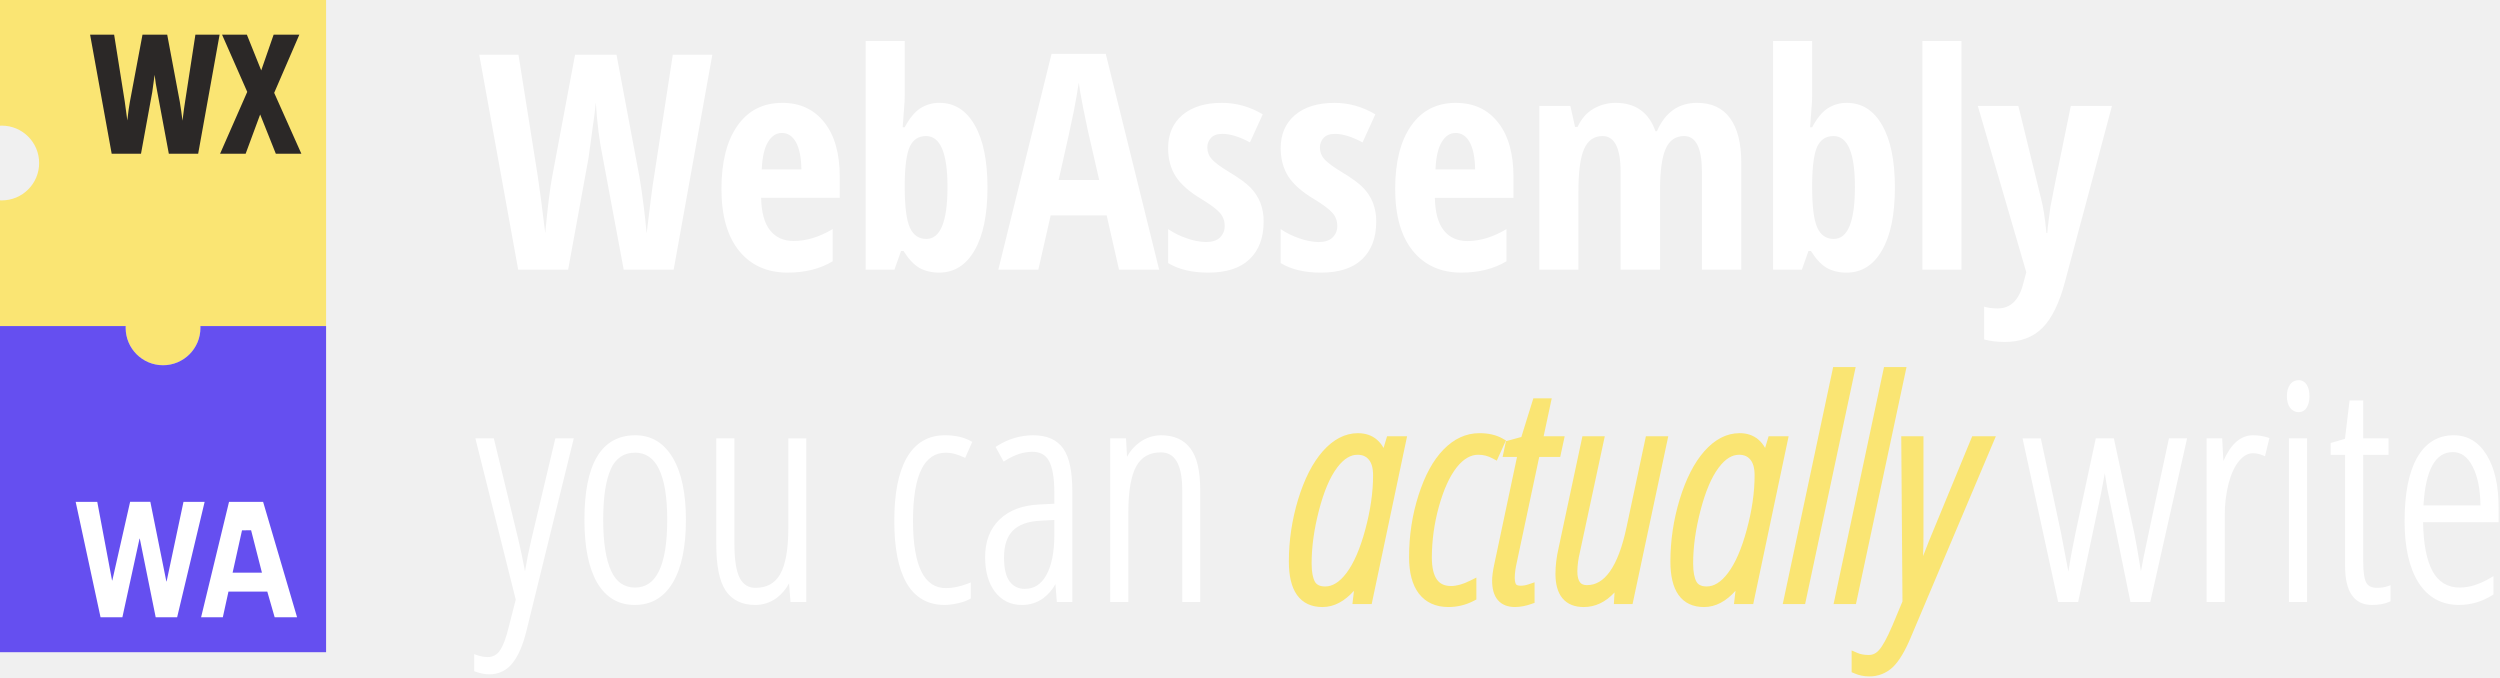
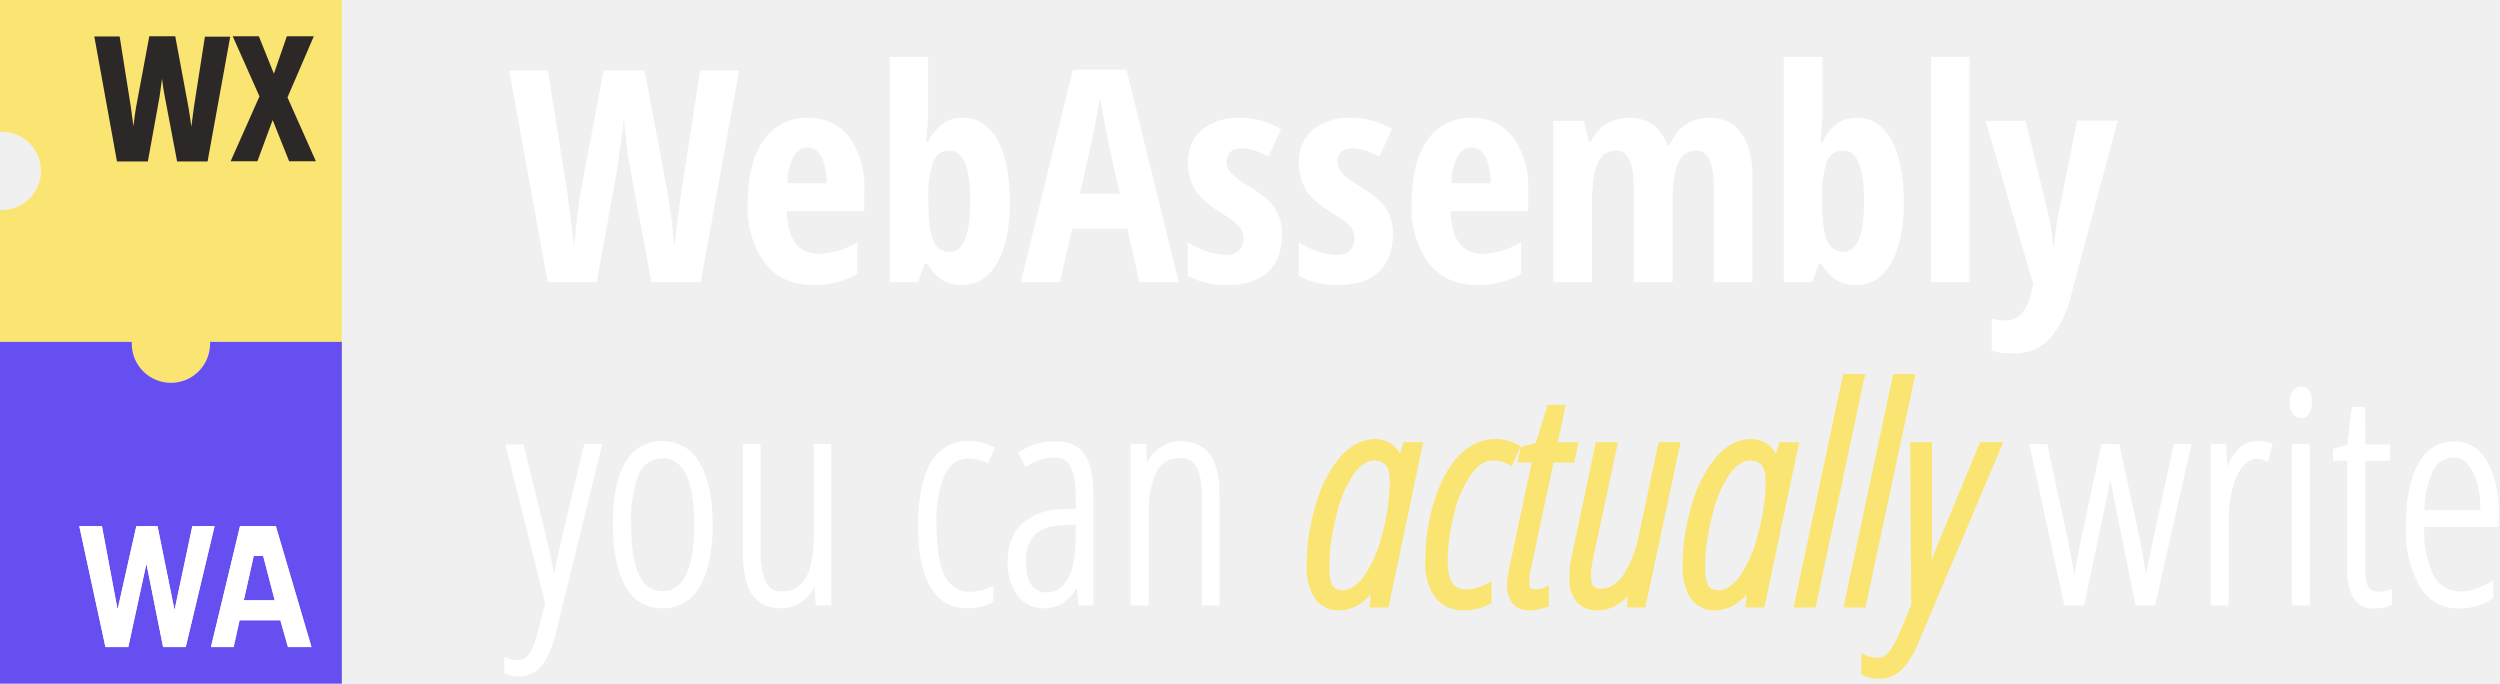
- <svg xmlns="http://www.w3.org/2000/svg" fill="none" viewBox="0 0 1196 324">
-   <path d="M60.16 156H0V95.84l.84.03a17.88 17.88 0 1 0 0-35.77q-.42 0-.84.04V0h156v156H95.86l.04.84a17.89 17.89 0 0 1-35.78 0z" fill="#fae573" />
-   <path d="M0 156v156h156V156H95.85q.04.42.04.84a17.89 17.89 0 0 1-35.78 0l.04-.84z" fill="#654ff0" />
-   <path d="M59.68 48.55q.5 3.26 1.23 9.07.63-5.8 1.22-8.87l6.04-32.17h11.82l6.04 32.18q.73 4.38 1.27 8.96.81-6.56 1.26-9.18l4.92-31.96h11.58L94.8 73.56H80.77l-5.54-29.7q-.77-3.65-1.26-8.06l-1.12 8.17V44l-5.4 29.56H53.43L43.1 16.58h11.5zm65.29-14.86 5.94-17.11h12.3l-12.04 27.84 13.01 29.14h-12.22l-7.5-18.8-6.95 18.8h-12.23l13-29.6-12.05-27.38h11.87z" fill="#2b2827" />
-   <path d="m236.43 210.48 11.53 47.6q1.64 6.9 3.19 15.21 1.22-7.44 3.09-15.35l11.25-47.46.18-.77h8.82l-.3 1.24-22.3 90.7c-1.65 6.77-3.85 11.97-6.65 15.5a13.7 13.7 0 0 1-11.33 5.44q-2.9-.01-6.38-1.25l-.67-.23v-8.17l1.33.47q2.67.93 5.15.93a6.7 6.7 0 0 0 5.85-3.22c1.54-2.24 2.96-5.96 4.22-11.27v-.01l3.32-12.98-19-75.9-.3-1.25h8.81zm67.5-2.25c7.71 0 13.72 3.67 17.95 10.83 4.21 7.1 6.26 17.02 6.26 29.62 0 12.92-2.05 22.98-6.26 30.04-4.2 7.08-10.3 10.69-18.22 10.69-7.84 0-13.87-3.61-18.02-10.7-4.07-7.06-6.05-17.11-6.05-30.03 0-13.22 1.95-23.3 5.98-30.1 4.07-6.88 10.24-10.35 18.37-10.35m47.41 52.26c0 7.51.9 12.82 2.56 16.07a9 9 0 0 0 3.1 3.5 8 8 0 0 0 4.38 1.16c5.44 0 9.32-2.16 11.8-6.46 2.57-4.45 3.94-11.78 3.94-22.14v-42.9h8.6V288h-7.54l-.08-.92-.63-8a21 21 0 0 1-6 7.04h-.02a17 17 0 0 1-10.07 3.29c-6.4 0-11.25-2.3-14.33-7-2.98-4.61-4.39-11.98-4.39-21.92v-50.78h8.68zm100.68-52.26q7.28 0 12.3 2.73l.8.44-.38.84-2.6 5.9-.4.94-.93-.43q-4.57-2.1-8.23-2.09-3.93.01-6.8 1.93a15 15 0 0 0-4.91 5.9c-2.7 5.39-4.1 13.58-4.1 24.71 0 11.04 1.4 19.16 4.1 24.5a15 15 0 0 0 4.9 5.85 12 12 0 0 0 6.8 1.9q4.77.02 10.48-2.17l1.36-.53v7.68l-.53.28q-2.49 1.35-5.96 2.07-3.44.73-6.05.73c-8 0-14.08-3.5-18.15-10.41-3.98-6.89-5.9-16.84-5.9-29.76 0-13.1 1.94-23.22 5.96-30.24 4.11-7.14 10.22-10.77 18.24-10.77m42.25 0c6.5 0 11.38 2.08 14.4 6.4 2.94 4.2 4.32 11.08 4.32 20.4V288h-7.4l-.08-.92-.6-7.64a21 21 0 0 1-5.83 6.75 17 17 0 0 1-10.3 3.22c-5.27 0-9.57-2.12-12.8-6.3h-.01c-3.17-4.22-4.7-9.77-4.7-16.57 0-7.48 2.25-13.5 6.84-17.95 4.58-4.47 10.95-6.85 19-7.24l7.27-.37v-5.38c0-7.08-.9-12.05-2.55-15.06a8 8 0 0 0-3.15-3.3 10 10 0 0 0-4.83-1.1c-4.13 0-8.4 1.35-12.83 4.14l-.9.56-.5-.93-2.89-5.27-.45-.83.8-.5a32 32 0 0 1 17.2-5.08m636.28 1.48h12.09v7.9h-12.09v51.25q0 3.82.41 6.34t1.13 3.7c.89 1.48 2.47 2.32 5.05 2.32q2.96 0 5.15-.79l1.33-.47v7.68l-.58.27q-3.37 1.51-8.36 1.5c-4.23 0-7.51-1.6-9.69-4.86-2.13-3.18-3.12-7.83-3.12-13.8v-53.13H1115v-5.69l.72-.21 6.11-1.78 2.1-17.49.11-.88h6.53zm43.29-1.48c6.73 0 12.02 3.25 15.83 9.55 3.79 6.22 5.63 14.53 5.63 24.85v7.19h-36.12c.17 10.54 1.73 18.33 4.57 23.48a15 15 0 0 0 5.39 5.85 14.5 14.5 0 0 0 7.59 1.93q6.83.02 14.6-4.57l1.51-.9v8.78l-.47.3a29.6 29.6 0 0 1-15.92 4.72c-8.41 0-14.94-3.6-19.48-10.73h-.01c-4.45-7.12-6.62-16.92-6.62-29.3 0-13.1 1.93-23.24 5.9-30.3 4.05-7.17 9.94-10.85 17.6-10.85m-618.4 0c6.16 0 10.92 2.1 14.1 6.39 3.15 4.2 4.62 10.82 4.62 19.65V288h-8.6v-53.6c0-6.26-.94-10.79-2.68-13.72-1.69-2.86-4.17-4.26-7.58-4.26-5.37 0-9.22 2.2-11.7 6.59-2.5 4.5-3.82 11.81-3.82 22.08V288h-8.68v-78.29h7.57l.06.95.41 7.88a20 20 0 0 1 6.1-6.96 17.4 17.4 0 0 1 10.2-3.35m421.03 2.27 9.5 44.44v.02l3.53 18.52q1.26-8.38 3.44-18.68l9.49-44.3.17-.79h8.65l.17.8 9.56 44.42.14.68q1 4.67 3.09 17.66.49-2.75 1.28-6.78v-.01l.98.2-.98-.2q1.9-9.36 11.95-55.98l.17-.79h8.67l-.27 1.22-17.16 76.29-.18.78h-9.49l-.16-.8-10.55-51.68-.27-1.18-.02-.05v-.05q-.05-.44-1.26-7.86l-.07.38v.02l-1.62 8.72v.03l-10.9 51.68-.17.79h-9.56l-.17-.79-16.6-76.29-.26-1.2h8.73zm101.33-2.27q3.72 0 6.98 1.04l.89.28-.22.9-1.62 6.68-.27 1.14-1.09-.45a12 12 0 0 0-4.81-.98c-2.19 0-4.35 1.13-6.48 3.66q-3.13 3.69-5 10.65a60 60 0 0 0-1.87 15.42V288h-8.68v-78.29h7.44l.05.95.52 9.89c3.48-7.96 8.14-12.32 14.16-12.32m25.89 79.77h-8.68v-78.29h8.68zm-606.2-38.88c-6 .32-10.28 1.98-13.05 4.83-2.7 2.8-4.14 6.98-4.14 12.73 0 5.45.97 9.24 2.75 11.56a8.6 8.6 0 0 0 7.22 3.47c4.36 0 7.76-2.1 10.23-6.52 2.56-4.52 3.88-11 3.88-19.55v-6.89zm-193.7-32.56q-4.02.01-6.84 1.9a13.7 13.7 0 0 0-4.7 5.82c-2.43 5.34-3.7 13.43-3.7 24.4s1.32 19.11 3.85 24.54q1.88 4.02 4.7 5.92a11.5 11.5 0 0 0 6.7 1.94q3.82 0 6.6-1.92 2.82-1.88 4.79-5.87c2.63-5.36 3.99-13.53 3.99-24.61 0-10.99-1.37-19.08-4-24.4q-1.95-3.94-4.78-5.82a11.5 11.5 0 0 0-6.6-1.9m869.63-.28c-4.17 0-7.42 2.04-9.79 6.36q-3.5 6.29-4.27 19.13h27.26q-.16-11.72-3.75-18.58c-2.42-4.75-5.57-6.9-9.45-6.9m-73.76-34.41c1.65 0 2.96.8 3.87 2.22.89 1.4 1.28 3.25 1.28 5.46 0 2.13-.39 3.94-1.27 5.37l-.01.01a4.4 4.4 0 0 1-3.87 2.23c-1.7 0-3.11-.76-4.17-2.16l-.01-.01-.01-.02c-1-1.44-1.45-3.28-1.45-5.42 0-2.23.45-4.1 1.46-5.5l.01-.03a5 5 0 0 1 4.17-2.15M976.41 94.9q1.6 5.9 2.6 16.52h.42q.07-1.68.63-5.98.56-4.35.92-6.81.35-2.47 9.7-47.96h19.69l-22.43 83.96q-4.08 15.45-10.83 22.21-6.75 6.75-18 6.75-5.55 0-9.91-1.2v-15.67q2.88.84 6.46.84 9.43 0 12.38-12.37l1.34-4.92-23.2-79.6h19.4zM374.18 49.2q12.8 0 20.18 9.35 7.38 9.27 7.38 26.08v9.99h-37.62q.21 10.48 4.3 15.6 4.07 5.07 11.24 5.07 9.15 0 18.7-5.7V125q-9 5.42-21.58 5.42-14.7 0-23.2-10.41-8.44-10.47-8.44-29.6 0-19.41 7.67-30.3t21.37-10.9m58.64-4.01q0 1.62-.07 3.37-.07 1.76-.91 12.3h.98q3.45-6.46 7.45-9.06a16.5 16.5 0 0 1 9.21-2.6q10.7 0 16.8 10.61 6.13 10.62 6.13 29.89 0 19.47-6.2 30.09-6.1 10.62-17 10.62-5.28 0-9.36-2.25-4-2.33-7.6-8.09h-1.19L427.9 129h-13.78V19.6h18.7zm151.66 4q10.41 0 19.62 5.49l-6.12 13.43q-7.52-4.08-13.21-4.08-3.6 0-5.42 1.9a6.6 6.6 0 0 0-1.76 4.64q0 3.16 2.18 5.63 2.25 2.46 8.3 6.11 7.32 4.43 10.27 7.53 2.95 3.09 4.57 7.03a24 24 0 0 1 1.61 9.2q0 11.48-6.75 17.94-6.68 6.4-19.75 6.4-11.61 0-19.2-4.57V109.6a37 37 0 0 0 9 4.43 29 29 0 0 0 9.14 1.76q4.36 0 6.61-2.1a7.5 7.5 0 0 0 2.32-5.7q0-3.6-2.39-6.26-2.4-2.67-8.79-6.54-8.5-5.06-12.23-10.76-3.66-5.77-3.66-13.57 0-9.98 6.82-15.82 6.9-5.83 18.84-5.83m53.86 0q10.41 0 19.62 5.49l-6.12 13.43q-7.52-4.08-13.22-4.08-3.59 0-5.4 1.9a6.6 6.6 0 0 0-1.77 4.64q0 3.16 2.18 5.63 2.25 2.46 8.3 6.11 7.32 4.43 10.27 7.53 2.95 3.09 4.57 7.03a24 24 0 0 1 1.61 9.2q0 11.48-6.75 17.94-6.68 6.4-19.75 6.4-11.61 0-19.2-4.57v-16.25a37 37 0 0 0 9 4.43 29 29 0 0 0 9.14 1.76q4.36 0 6.61-2.1a7.5 7.5 0 0 0 2.32-5.7q0-3.6-2.4-6.26-2.37-2.67-8.78-6.54-8.5-5.06-12.23-10.76-3.66-5.77-3.66-13.57 0-9.98 6.82-15.82 6.9-5.83 18.84-5.83m58.15 0q12.8 0 20.18 9.36 7.38 9.27 7.38 26.08v9.99h-37.61q.21 10.48 4.29 15.6 4.08 5.07 11.25 5.07 9.13 0 18.7-5.7V125q-9 5.42-21.59 5.42-14.7 0-23.2-10.41-8.44-10.47-8.44-29.6 0-19.41 7.67-30.3 7.65-10.9 21.37-10.9m170.44-4q0 1.62-.07 3.37-.07 1.76-.91 12.3h.98q3.45-6.46 7.45-9.06a16.5 16.5 0 0 1 9.21-2.6q10.7 0 16.8 10.61 6.13 10.62 6.13 29.89 0 19.47-6.2 30.09-6.1 10.62-17 10.62-5.28 0-9.36-2.25-4-2.33-7.6-8.09h-1.19l-3.16 8.93h-13.78V19.6h18.7zM257.25 84.2q1.35 8.72 3.59 27.35 1.75-18.84 3.3-26.93l10.97-58.43h19.83l10.97 58.43q2.18 13.01 3.44 27.07 2.46-20.81 3.59-27.49l8.93-58h18.91L322.28 129h-23.9l-10.05-53.86q-2.32-11.03-3.3-26.09l-.57 5.2-2.88 21.17L271.8 129h-23.9L229.27 26.2h18.77zM554.53 129h-19.2l-5.9-25.94h-26.79l-5.9 25.94H477.6l25.45-103.22H529zm257.35-79.8q10.4 0 15.75 7.3 5.4 7.32 5.4 21.38V129H814.2V82.31q0-17.22-8.51-17.22-6.2 0-8.86 6.18-2.67 6.11-2.67 19.7V129H775.3V82.31q0-17.22-8.65-17.22-6.05 0-8.78 6.11-2.75 6.11-2.75 20.18V129h-18.7V50.67h14.84l2.25 10.06h1.2q2.8-5.99 7.65-8.72a21 21 0 0 1 10.48-2.81q14.34 0 19.13 13.57h.7q5.97-13.57 19.2-13.57m126.5 79.8h-18.7V19.6h18.7zM443.02 65.09q-5.35 0-7.74 4.99-2.32 5-2.46 17.58v1.9q0 13.64 2.4 19.19 2.45 5.56 7.94 5.56 10.12 0 10.12-24.9 0-24.32-10.26-24.32m434.1 0q-5.34 0-7.73 4.99-2.32 5-2.46 17.58v1.9q0 13.64 2.39 19.19 2.46 5.56 7.95 5.56 10.12 0 10.12-24.9 0-24.32-10.26-24.32M516.08 39.56q-.9 6.05-2.32 13.36-1.4 7.25-7.31 33.19h19.4l-5.48-23.9q-.5-2.2-2.25-10.9-1.69-8.8-2.04-11.75M374.04 63.61q-4.01 0-6.61 4.29-2.6 4.22-3.02 13.15h18.98q-.14-8.58-2.6-13.01-2.47-4.43-6.75-4.43m322.31 0q-4 0-6.6 4.29-2.61 4.22-3.03 13.15h18.98q-.15-8.58-2.6-13.01t-6.75-4.43" fill="#fff" />
-   <path d="M920.19 255.64q0 5.18-.18 10.38a231 231 0 0 1 2.73-7l20.76-50.3h11.31l-40.69 96.21c-2.74 6.54-5.6 11.38-8.62 14.25a16 16 0 0 1-11.36 4.41q-3.67 0-7.12-1.5l-1.2-.52v-10.4l2.79 1.2c1.42.62 3.2.97 5.39.97 1.9 0 3.52-.74 4.96-2.4l.01-.02.02-.02c1.58-1.74 3.7-5.51 6.32-11.61l4.83-11.56-.58-79.02h10.63zm-270.53-48.4c3.54 0 6.62 1 9.08 3.12a14 14 0 0 1 3.15 3.94l1.69-5.59h9.57L656.21 289H647l.73-6.36c-4.5 5.02-9.5 7.77-15.08 7.77-5.22 0-9.4-1.88-12.18-5.8-2.7-3.8-3.88-9.25-3.88-16.03q0-15 4.44-29.69c3-9.78 6.92-17.5 11.8-23.03 4.96-5.6 10.58-8.63 16.83-8.63m58.08 0c4.28 0 8.02.81 11.12 2.58l1.58.9-4.38 9.67-1.9-1.03a14.3 14.3 0 0 0-6.98-1.8c-3.5 0-6.95 1.82-10.32 6.07-3.33 4.25-6.19 10.46-8.5 18.75a92 92 0 0 0-3.37 24.3c0 5.05.92 8.47 2.44 10.6 1.43 2 3.58 3.08 6.81 3.08 2.54 0 5.58-.81 9.16-2.6l2.9-1.45v10.48l-1.06.57a26 26 0 0 1-12.33 3.05c-5.96 0-10.76-2.09-14.1-6.4h-.01c-3.23-4.24-4.7-10.15-4.7-17.46q0-15.56 4.53-29.65c3-9.4 6.95-16.73 11.93-21.81 5-5.15 10.75-7.85 17.18-7.85m30.74 1.47h10.06l-2.13 9.9h-10.05l-10.77 50.66v.02a34 34 0 0 0-.94 7.02c0 1.9.34 2.85.65 3.28.3.3.9.63 2.2.63q1.79.01 4-.74l2.64-.9v9.83l-1.33.47q-4.2 1.51-8.05 1.53c-3.39 0-6.26-1.03-8.23-3.37-1.92-2.28-2.7-5.48-2.7-9.25q.01-2.99.95-7.44l10.96-51.73h-6.9l1.62-7.55 7.35-2 5.74-18.5h8.8zm17.34 55.5v.04a41 41 0 0 0-1.22 9.04c0 2.68.52 4.33 1.24 5.27.64.84 1.64 1.38 3.37 1.38 4.1 0 7.74-2 10.94-6.5 3.25-4.56 5.95-11.58 7.99-21.24l9.26-43.49h10.7L781.01 289h-8.94l.32-5.56c-4.2 4.53-9.11 6.97-14.73 6.97-4.26 0-7.78-1.3-10.18-4.2-2.35-2.84-3.35-6.86-3.35-11.73q.01-5.8 1.46-12.12l11.44-53.65h10.7zm76.38-56.98c3.53 0 6.6 1 9.07 3.13q1.88 1.62 3.15 3.94l1.69-5.59h9.57L838.74 289h-9.21l.73-6.36c-4.5 5.02-9.5 7.77-15.08 7.77-5.22 0-9.4-1.88-12.18-5.8-2.7-3.8-3.88-9.25-3.88-16.03q0-15 4.44-29.69c3-9.78 6.92-17.5 11.8-23.03 4.96-5.6 10.58-8.63 16.84-8.63M863.56 289h-10.7l24.12-113.4h10.77zm24.32 0h-10.7l24.13-113.4h10.77zm-238.5-71.44c-3.14 0-6.33 1.74-9.54 5.94l-.31.43c-3.3 4.44-6.17 11.12-8.53 20.2q-3.53 13.56-3.52 25.43c0 4.12.6 6.95 1.56 8.72.82 1.41 2.27 2.29 4.94 2.29 3.35 0 6.76-1.9 10.22-6.51 3.44-4.59 6.45-11.44 8.95-20.7q3.73-13.85 3.73-25.99c0-3.64-.8-6.02-2.05-7.48l-.02-.02-.02-.02c-1.2-1.47-2.9-2.29-5.4-2.29m182.53 0c-3.14 0-6.33 1.74-9.53 5.94l-.32.43c-3.3 4.44-6.17 11.12-8.53 20.2Q810 257.68 810 269.55c0 4.12.6 6.95 1.57 8.72.81 1.41 2.26 2.29 4.94 2.29 3.34 0 6.75-1.9 10.2-6.51 3.45-4.59 6.46-11.44 8.96-20.7q3.74-13.85 3.73-25.99c0-3.64-.8-6.02-2.05-7.48l-.02-.02-.02-.02c-1.2-1.47-2.9-2.29-5.4-2.29" fill="#fae573" />
-   <path d="M53.6 277.67h.13l8.52-37.6h9.67l7.66 38.07h.13l8.07-38.06H97.9L84.74 295.3H74.48l-7.6-37.6h-.13l-8.2 37.6H48.1l-11.9-55.22h10.33zm88.52 17.63H131.4l-3.53-12.29H109.3l-2.7 12.3H96.2l13.37-55.23h16.3zm-26.34-41.6-4.5 20.26h14.03l-5.18-20.27z" fill="#fff" />
+ <svg xmlns="http://www.w3.org/2000/svg" fill="none" viewBox="0 0 1214 332">
+   <path d="M64 166H0v-64h.9a19 19 0 1 0 0-38H0V0h166v166h-64v.9a19 19 0 0 1-38 0z" fill="#fae573" />
+   <path d="m63.5 51.7 1.3 9.6q.7-6.2 1.3-9.4l6.4-34.3h12.6L91.5 52q.8 4.6 1.4 9.5l1.3-9.7 5.3-34h12.3l-11 60.6H86l-6-31.6a92 92 0 0 1-1.3-8.6l-1.2 8.7-5.7 31.5h-15l-11-60.7h12.3zM133 35.8l6.3-18.2h13.1l-12.8 29.7 13.8 31h-13l-8-20-7.4 20h-13l14-31.5-13-29.2h12.7z" fill="#2b2827" />
+   <path d="M0 166v166h166V166h-64v.9a19 19 0 0 1-38 0v-.9zm38.5 89.5h11l7.5 40h.2l9-40h10.3l8.2 40.5h.1l8.6-40.5h10.8l-14 58.7h-11l-8-40H71l-8.7 40H51.2zm78 0H134l17.3 58.7h-11.4l-3.7-13h-19.8l-2.9 13h-11zm6.7 14.5-4.8 21.5h15l-5.6-21.5z" fill="#654ff0" />
+   <path d="M57 295.5h.2l9-40h10.3l8.2 40.5h.1l8.6-40.5h10.8l-14 58.7h-11l-8-40H71l-8.7 40H51.2l-12.7-58.7h11zm94.2 18.7h-11.4l-3.7-13h-19.8l-2.9 13h-11l14.2-58.7h17.3zm-28-44.2-4.8 21.5h15l-5.6-21.5zm217.1-133h-24l-10-53.9q-2.2-11-3.3-26l-.5 5.2-3 21.1-9.7 53.6H266L247.3 34.2H266l9.3 58 3.5 27.4q1.8-18.9 3.3-27l11-58.4H313l11 58.4q2.2 13 3.5 27.1 2.4-20.8 3.5-27.5l9-58h18.9zm54.5 1.4q-14.8 0-23.2-10.4a46 46 0 0 1-8.5-29.6q0-19.4 7.7-30.3a25 25 0 0 1 21.4-10.9q12.7 0 20.2 9.3a41 41 0 0 1 7.3 26.1v10h-37.6q.3 10.5 4.3 15.6t11.3 5q9 0 18.7-5.6V133q-9 5.4-21.6 5.4M392 71.6q-3.9 0-6.6 4.3a28 28 0 0 0-3 13.1h19q-.2-8.5-2.6-13-2.5-4.5-6.8-4.4m75.5-14.4q10.7 0 16.8 10.6 6 10.5 6.1 29.9 0 19.5-6.2 30-6 10.7-17 10.7a19 19 0 0 1-9.3-2.2 23 23 0 0 1-7.6-8.1H449l-3.2 8.9H432V27.6h18.7v29l-1 12.3h1a24 24 0 0 1 7.5-9.1q4-2.6 9.2-2.6M461 73.1a8 8 0 0 0-7.7 5 48 48 0 0 0-2.5 17.6v1.9q0 13.5 2.4 19.2 2.5 5.5 8 5.5 10 0 10-24.9 0-24.3-10.2-24.3m92.3 63.9-5.9-26h-26.8l-5.9 26h-19L521 33.8h26L572.4 137zm-9.5-42.9-5.4-23.9-4.3-22.6q-.9 6-2.4 13.3-1.3 7.4-7.3 33.2zm78.7 19.9q0 11.5-6.7 18t-19.8 6.4q-11.6 0-19.2-4.6v-16.2a37 37 0 0 0 18.2 6.2q4.3 0 6.6-2.1a8 8 0 0 0 2.3-5.7 9 9 0 0 0-2.4-6.3q-2.4-2.7-8.8-6.5-8.5-5.1-12.2-10.8a25 25 0 0 1-3.7-13.5q0-10 6.8-15.9a28 28 0 0 1 18.9-5.8q10.5 0 19.6 5.5L616 76q-7.5-4-13.2-4-3.6 0-5.4 1.8a7 7 0 0 0-1.8 4.7q0 3.1 2.2 5.6a40 40 0 0 0 8.3 6.1q7.3 4.5 10.2 7.5a22 22 0 0 1 6.2 16.3m53.9 0q0 11.5-6.8 18-6.6 6.4-19.7 6.4-11.7 0-19.2-4.6v-16.2a37 37 0 0 0 18.1 6.2q4.4 0 6.6-2.1a8 8 0 0 0 2.4-5.7 9 9 0 0 0-2.4-6.3q-2.5-2.7-8.8-6.5-8.5-5.1-12.3-10.8a25 25 0 0 1-3.6-13.5q0-10 6.8-15.9a28 28 0 0 1 18.8-5.8q10.5 0 19.7 5.5L669.8 76q-7.5-4-13.2-4-3.6 0-5.4 1.8a7 7 0 0 0-1.7 4.7q0 3.1 2.1 5.6a40 40 0 0 0 8.3 6.1q7.3 4.5 10.3 7.5a22 22 0 0 1 6.2 16.3m40.6 24.4q-14.6 0-23.1-10.4a46 46 0 0 1-8.4-29.6q0-19.4 7.6-30.3a25 25 0 0 1 21.4-10.9q12.8 0 20.2 9.3a41 41 0 0 1 7.4 26.1v10h-37.7q.3 10.5 4.3 15.6t11.3 5q9 0 18.7-5.6V133q-9 5.4-21.6 5.4m-2.6-66.8q-4.1 0-6.7 4.3a28 28 0 0 0-3 13.1h19q-.1-8.5-2.6-13t-6.7-4.4M832.2 137V90.3q0-17.2-8.5-17.2-6.1 0-8.9 6.2-2.7 6-2.6 19.7v38h-18.9V90.3q0-17.2-8.6-17.2-6 0-8.8 6.1T773 99.4V137h-18.7V58.7h14.9l2.2 10h1.2q2.8-6 7.7-8.7 4.9-2.8 10.5-2.8 14.3 0 19 13.6h.8q6-13.6 19.2-13.6 10.5 0 15.7 7.3Q851 71.8 851 86v51zm69.4-79.8q10.7 0 16.8 10.6 6 10.5 6.1 29.9 0 19.5-6.2 30-6 10.7-17 10.7a19 19 0 0 1-9.3-2.2 23 23 0 0 1-7.6-8.1h-1.2L880 137h-13.8V27.6H885v29l-1 12.3h1a24 24 0 0 1 7.5-9.1q4-2.6 9.2-2.6M895 73.1a8 8 0 0 0-7.7 5 47 47 0 0 0-2.5 17.6v1.9q0 13.5 2.4 19.2 2.5 5.5 8 5.5 10 0 10-24.9 0-24.3-10.2-24.3m61.4 63.9h-18.7V27.6h18.7zm7.8-78.3h19.4l10.8 44.2q1.6 6 2.6 16.5h.4q0-1.6.7-6l.9-6.8 9.7-48h19.7l-22.5 84a49 49 0 0 1-10.8 22.2 24 24 0 0 1-18 6.8q-5.6 0-9.9-1.2v-15.7q2.9.9 6.5.9 9.4 0 12.3-12.4l1.4-5zM254.4 216.5 266 264q1.6 7 3.1 15.2 1.3-7.4 3.1-15.4l11.3-47.4.2-.8h8.8l-.3 1.2-22.3 90.7q-2.5 10.2-6.7 15.6a14 14 0 0 1-11.3 5.4q-2.9 0-6.4-1.3l-.6-.2v-8l1.3.5q2.7 1 5.1 1 3.7 0 5.9-3.3t4.2-11.3l3.3-13-19-75.8-.3-1.3h8.8zm67.5-2.3a20 20 0 0 1 18 10.9q6.2 10.6 6.2 29.6 0 19.4-6.2 30a20 20 0 0 1-18.2 10.7q-12 0-18-10.7t-6.1-30q0-19.9 6-30.1a20 20 0 0 1 18.3-10.4m47.4 52.3q.1 11.2 2.6 16a9 9 0 0 0 3.1 3.6 8 8 0 0 0 4.4 1.1q8 0 11.8-6.4 4-6.7 4-22.2v-42.9h8.5V294h-7.5l-.1-1-.6-8q-2.4 4.5-6 7.1a17 17 0 0 1-10.1 3.3q-9.7 0-14.4-7-4.4-7-4.3-22v-50.7h8.6zM470 214.2q7.3 0 12.3 2.8l.8.4-.4.8-2.6 6-.4.9-.9-.5q-4.6-2-8.2-2a12 12 0 0 0-6.8 1.9q-3 1.9-5 5.9a57 57 0 0 0-4 24.7q0 16.5 4 24.5 2 4 5 5.8 2.8 2 6.8 2 4.8 0 10.4-2.2l1.4-.5v7.6l-.5.3q-2.5 1.4-6 2-3.4.9-6 .8-12 0-18.2-10.4-6-10.3-5.9-29.8 0-19.6 6-30.2a20 20 0 0 1 18.2-10.8m42.3 0q9.8 0 14.4 6.4Q531 227 531 241v53h-7.4v-1l-.7-7.6a21 21 0 0 1-5.8 6.8 17 17 0 0 1-10.3 3.2q-8 0-12.8-6.3a27 27 0 0 1-4.7-16.6q0-11.2 6.8-18a28 28 0 0 1 19-7.1l7.3-.4v-5.4c0-7-1-12-2.6-15a8 8 0 0 0-3.1-3.4 10 10 0 0 0-4.8-1 24 24 0 0 0-12.9 4l-.9.6-.5-.9-2.9-5.3-.4-.8.8-.5q8.2-5 17.2-5m636.3 1.5h12v8h-12V275q-.1 3.8.4 6.3.3 2.6 1 3.7 1.4 2.3 5.1 2.3 3 0 5.2-.8l1.3-.4v7.6l-.6.3q-3.3 1.5-8.3 1.5a11 11 0 0 1-9.7-4.8 25 25 0 0 1-3.1-13.8v-53.2h-7V218l.8-.2 6.1-1.8 2.1-17.4.1-1h6.5zm43.2-1.5q10.1 0 15.9 9.6a48 48 0 0 1 5.6 24.8v7.2h-36.1a52 52 0 0 0 4.5 23.5 15 15 0 0 0 5.4 5.8q3.3 2 7.6 2 7 0 14.6-4.6l1.5-.9v8.8l-.4.3q-7.6 4.7-16 4.7-12.6 0-19.4-10.7a55 55 0 0 1-6.7-29.3q0-19.7 6-30.3 6-10.8 17.5-10.9m-618.4 0q9.4 0 14.1 6.4 4.8 6.3 4.7 19.7V294h-8.6v-53.6q0-9.4-2.7-13.7a8 8 0 0 0-7.6-4.3q-8 0-11.7 6.6a48 48 0 0 0-3.8 22v43H549v-78.3h7.6v1l.4 7.8a20 20 0 0 1 6.1-7q4.8-3.2 10.2-3.3m421 2.3 9.6 44.4 3.5 18.6q1.2-8.4 3.4-18.7l9.5-44.3.2-.8h8.6l.2.8 9.6 44.4.1.7q1 4.6 3.1 17.7l1.3-6.8 1 .2-1-.2q1.9-9.5 12-56l.1-.8h8.7l-.3 1.2-17.2 76.3-.1.8h-9.5l-.2-.8-10.5-51.7-.3-1.2-1.3-8v.5l-1.7 8.7-10.9 51.7-.1.8h-9.6l-.2-.8-16.6-76.3-.2-1.2h8.7zm101.4-2.3q3.7 0 7 1l.9.3-.2 1-1.7 6.6-.2 1.2-1.1-.5q-2.4-1-4.8-1-3.3 0-6.5 3.7t-5 10.6a60 60 0 0 0-1.9 15.5V294h-8.7v-78.3h7.5v1l.5 9.8q5.2-12.2 14.2-12.3m25.9 79.8h-8.7v-78.3h8.7zm-606.2-38.9q-9 .5-13 4.8-4.2 4.1-4.2 12.8 0 8 2.7 11.5a9 9 0 0 0 7.3 3.5q6.5.1 10.2-6.5 3.9-6.7 3.9-19.6v-6.9zm-193.7-32.5q-4 0-6.8 1.9a14 14 0 0 0-4.7 5.8 61 61 0 0 0-3.7 24.4q0 16.4 3.8 24.5 1.9 4 4.7 6 2.7 1.8 6.7 1.9 3.8 0 6.6-2 2.8-1.8 4.8-5.8 4-8 4-24.6 0-16.5-4-24.4-2-4-4.8-5.8-2.8-2-6.6-2m869.6-.3q-6.3 0-9.8 6.3a47 47 0 0 0-4.2 19.2h27.2q0-11.8-3.7-18.6-3.7-7.1-9.5-7m-73.7-34.4q2.5 0 3.8 2.2 1.4 2.1 1.3 5.4t-1.3 5.4a4 4 0 0 1-3.8 2.3 5 5 0 0 1-4.2-2.2 9 9 0 0 1-1.5-5.5q0-3.3 1.5-5.5a5 5 0 0 1 4.2-2.1" fill="#fff" />
+   <path d="M938.2 261.6q0 5.3-.2 10.4l2.7-7 20.3-49 .5-1.3h11.3l-1.2 2.8-39.5 93.4a43 43 0 0 1-8.6 14.3 16 16 0 0 1-11.4 4.4q-3.6 0-7-1.5l-1.3-.5v-10.4l2.8 1.2q2.1 1 5.4 1 2.8 0 5-2.5 2.4-2.5 6.3-11.6l4.8-11.6-.5-77v-2h10.6zm-270.5-48.4q5.3 0 9 3.2 1.9 1.6 3.2 4l1.2-4.3.5-1.4h9.6l-.6 2.4-16 76.3-.4 1.6H665l.3-2.2.4-4.2q-6.7 7.6-15 7.8a14 14 0 0 1-12.2-5.8 28 28 0 0 1-4-16q0-15 4.5-29.7a62 62 0 0 1 11.8-23q7.5-8.5 16.9-8.7m58 0q6.4 0 11.2 2.6l1.5 1-.7 1.6-2.8 6-.8 2-2-1a14 14 0 0 0-7-1.8q-5.2-.2-10.2 6a54 54 0 0 0-8.5 18.8 92 92 0 0 0-3.4 24.3q.1 7.5 2.4 10.6 2.1 3 6.8 3a21 21 0 0 0 9.2-2.5l2.9-1.5v10.5l-1 .6q-5.8 3-12.4 3-9 .1-14-6.4h-.1a28 28 0 0 1-4.7-17.5q0-15.5 4.5-29.6t12-21.8 17.1-7.9m34.1-14.2-3.3 15.7h10l-.5 2.4-1.2 6-.4 1.5h-10l-10.8 50.7q-1 4.4-1 7 .1 2.8.7 3.3.4.5 2.2.6t4-.7l2.6-1v10l-1.3.4a24 24 0 0 1-8 1.5q-5.2.1-8.3-3.4a14 14 0 0 1-2.7-9.2q0-3 1-7.5l11-51.7h-7l.6-2.4.8-4 .3-1.1 1.1-.3 6.2-1.7 5.3-17.1.4-1.4h8.8zm25.4 18.1-11.4 53.1q-1.2 5.4-1.2 9 0 4 1.2 5.4 1 1.3 3.4 1.3 6.2.1 11-6.5a58 58 0 0 0 8-21.2l8.9-42 .3-1.5h10.7l-.5 2.4-16.3 76.3-.3 1.6h-9l.2-2.1.2-3.5q-6.3 7-14.7 7-6.5 0-10.2-4.2a18 18 0 0 1-3.4-11.7q0-5.9 1.5-12.1l11-52.1.4-1.6h10.7zm65-3.9q5.3 0 9 3.2 2 1.6 3.2 4l1.3-4.3.4-1.4h9.6l-.5 2.4-16.1 76.3-.4 1.6h-9.2l.3-2.2.5-4.2q-6.7 7.6-15.1 7.8a14 14 0 0 1-12.2-5.8 28 28 0 0 1-3.9-16q0-15 4.5-29.7a62 62 0 0 1 11.8-23q7.4-8.5 16.8-8.7m55-29.2L882 293.4l-.3 1.6H871l.5-2.4 23.2-109.4.4-1.6h10.8zm24.4 0-23.4 109.4-.3 1.6h-10.7l.5-2.4L919 183.2l.3-1.6h10.8zm-262.2 39.6c-3.2 0-6.3 1.7-9.6 6l-.3.3a60 60 0 0 0-8.5 20.2q-3.5 13.5-3.5 25.5 0 6 1.5 8.7c.9 1.4 2.3 2.3 5 2.3q5 .1 10.2-6.5a62 62 0 0 0 9-20.7 100 100 0 0 0 3.7-26q-.1-5.4-2-7.5h-.1q-1.8-2.3-5.4-2.3m182.5 0c-3.1 0-6.3 1.7-9.5 6l-.3.3a60 60 0 0 0-8.6 20.2q-3.5 13.5-3.5 25.5 0 6 1.6 8.7 1 2.2 5 2.3 5 .1 10.1-6.5a62 62 0 0 0 9-20.7 100 100 0 0 0 3.7-26q-.1-5.4-2-7.5-1.9-2.3-5.5-2.3" fill="#fae573" />
</svg>
